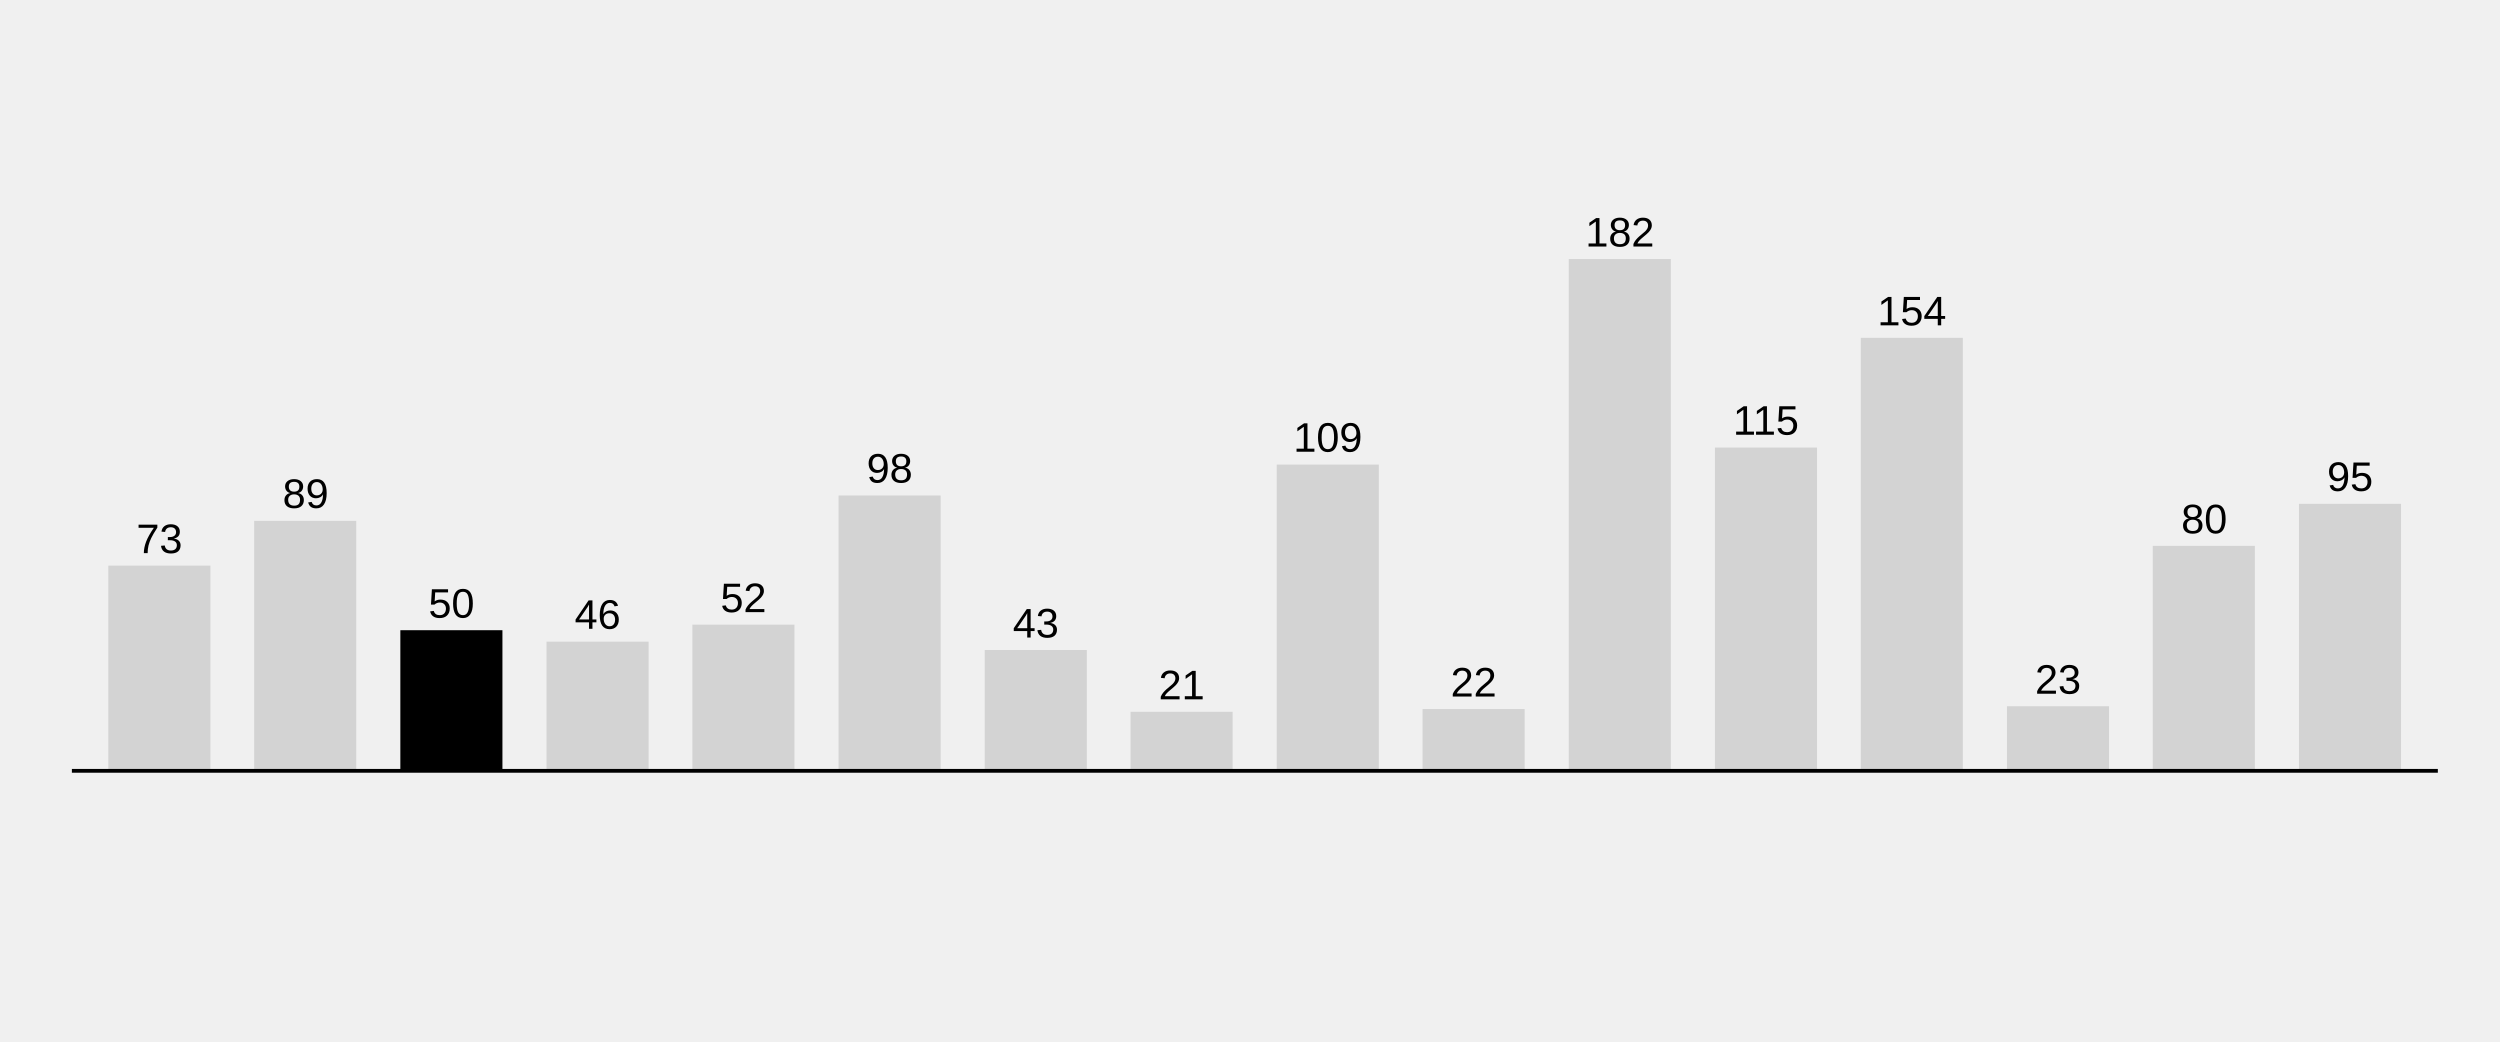
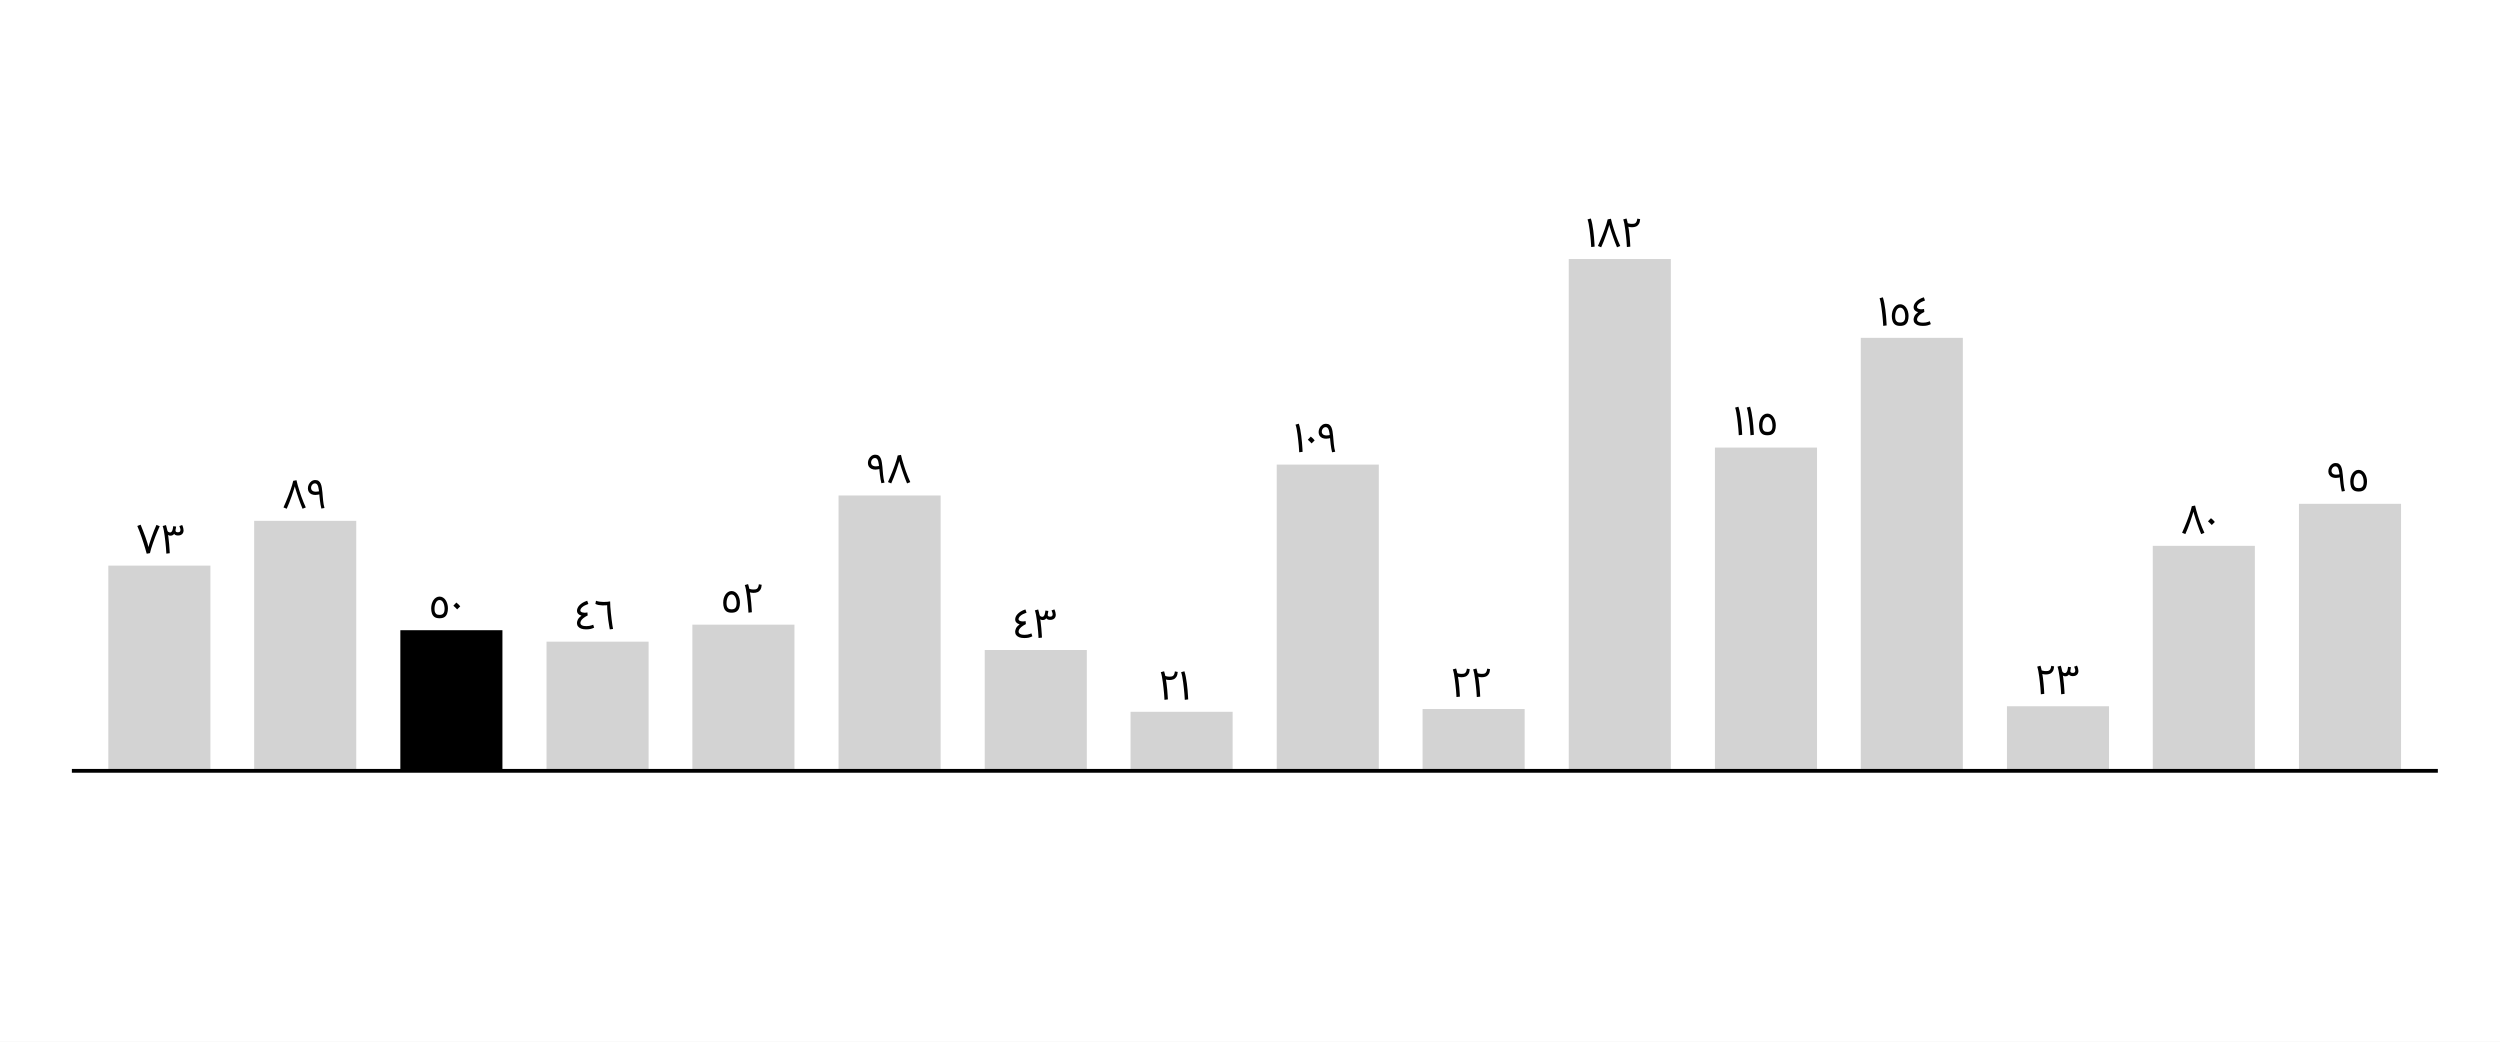
- <svg xmlns="http://www.w3.org/2000/svg" id="Layer_1" data-name="Layer 1" version="1.1" viewBox="0 0 720 300">
-   <defs>
-     <style>
-       .cls-1 {
-         font-family: ArialMT, Arial;
-         font-size: 11.9px;
-         isolation: isolate;
-       }
- 
-       .cls-1, .cls-2 {
-         fill: #000;
-       }
- 
-       .cls-2, .cls-3 {
-         stroke-width: 0px;
-       }
- 
-       .cls-3 {
-         fill: #d3d3d3;
-       }
- 
-       .cls-4 {
-         stroke: #000;
-       }
- 
-       .cls-4, .cls-5 {
-         fill: none;
-         stroke-linejoin: round;
-         stroke-width: 1.1px;
-       }
- 
-       .cls-5 {
-         stroke: #fff;
-       }
-     </style>
-   </defs>
-   <line class="cls-5" x1="20.7" y1="222" x2="702.1" y2="222" />
-   <rect class="cls-3" x="31.2" y="162.9" width="29.4" height="59.1" />
-   <rect class="cls-3" x="73.2" y="150" width="29.4" height="72.1" />
-   <rect class="cls-2" x="115.3" y="181.5" width="29.4" height="40.5" />
-   <rect class="cls-3" x="157.4" y="184.8" width="29.4" height="37.3" />
-   <rect class="cls-3" x="199.4" y="179.9" width="29.4" height="42.1" />
-   <rect class="cls-3" x="241.5" y="142.7" width="29.4" height="79.4" />
-   <rect class="cls-3" x="283.6" y="187.2" width="29.4" height="34.8" />
-   <rect class="cls-3" x="325.6" y="205" width="29.4" height="17" />
-   <rect class="cls-3" x="367.7" y="133.8" width="29.4" height="88.3" />
-   <rect class="cls-3" x="409.7" y="204.2" width="29.4" height="17.8" />
-   <rect class="cls-3" x="451.8" y="74.6" width="29.4" height="147.4" />
-   <rect class="cls-3" x="493.9" y="128.9" width="29.4" height="93.1" />
-   <rect class="cls-3" x="535.9" y="97.3" width="29.4" height="124.7" />
-   <rect class="cls-3" x="578" y="203.4" width="29.4" height="18.6" />
-   <rect class="cls-3" x="620" y="157.2" width="29.4" height="64.8" />
-   <rect class="cls-3" x="662.1" y="145.1" width="29.4" height="76.9" />
-   <text class="cls-1" transform="translate(39.3 159.3)">
-     <tspan x="0" y="0">73</tspan>
-   </text>
-   <text class="cls-1" transform="translate(81.4 146.3)">
-     <tspan x="0" y="0">89</tspan>
-   </text>
-   <text class="cls-1" transform="translate(123.4 177.9)">
-     <tspan x="0" y="0">50</tspan>
-   </text>
-   <text class="cls-1" transform="translate(165.5 181.1)">
-     <tspan x="0" y="0">46</tspan>
-   </text>
-   <text class="cls-1" transform="translate(207.5 176.3)">
-     <tspan x="0" y="0">52</tspan>
-   </text>
-   <text class="cls-1" transform="translate(249.6 139)">
-     <tspan x="0" y="0">98</tspan>
-   </text>
-   <text class="cls-1" transform="translate(291.7 183.6)">
-     <tspan x="0" y="0">43</tspan>
-   </text>
-   <text class="cls-1" transform="translate(333.7 201.4)">
-     <tspan x="0" y="0">21</tspan>
-   </text>
-   <text class="cls-1" transform="translate(372.5 130.1)">
-     <tspan x="0" y="0">109</tspan>
-   </text>
-   <text class="cls-1" transform="translate(417.8 200.6)">
-     <tspan x="0" y="0">22</tspan>
-   </text>
-   <text class="cls-1" transform="translate(456.6 71)">
-     <tspan x="0" y="0">182</tspan>
-   </text>
-   <text class="cls-1" transform="translate(499.1 125.2)">
-     <tspan x="0" y="0">115</tspan>
-   </text>
-   <text class="cls-1" transform="translate(540.7 93.7)">
-     <tspan x="0" y="0">154</tspan>
-   </text>
-   <text class="cls-1" transform="translate(586.1 199.8)">
-     <tspan x="0" y="0">23</tspan>
-   </text>
-   <text class="cls-1" transform="translate(628.2 153.6)">
-     <tspan x="0" y="0">80</tspan>
-   </text>
-   <text class="cls-1" transform="translate(670.2 141.4)">
-     <tspan x="0" y="0">95</tspan>
-   </text>
-   <line class="cls-4" x1="20.7" y1="222" x2="702.1" y2="222" />
+ <svg xmlns="http://www.w3.org/2000/svg" width="720" height="300" viewBox="0 0 720 300" fill="none">
+   <rect width="720" height="300" fill="white" />
+   <path d="M20.7 222H702.1" stroke="white" stroke-width="1.1" stroke-linejoin="round" />
+   <path d="M60.6 162.9H31.2V222H60.6V162.9Z" fill="#D3D3D3" />
+   <path d="M102.6 150H73.2V222.1H102.6V150Z" fill="#D3D3D3" />
+   <path d="M144.7 181.5H115.3V222H144.7V181.5Z" fill="black" />
+   <path d="M186.8 184.8H157.4V222.1H186.8V184.8Z" fill="#D3D3D3" />
+   <path d="M228.8 179.9H199.4V222H228.8V179.9Z" fill="#D3D3D3" />
+   <path d="M270.9 142.7H241.5V222.1H270.9V142.7Z" fill="#D3D3D3" />
+   <path d="M313 187.2H283.6V222H313V187.2Z" fill="#D3D3D3" />
+   <path d="M355 205H325.6V222H355V205Z" fill="#D3D3D3" />
+   <path d="M397.1 133.8H367.7V222.1H397.1V133.8Z" fill="#D3D3D3" />
+   <path d="M439.1 204.2H409.7V222H439.1V204.2Z" fill="#D3D3D3" />
+   <path d="M481.2 74.6H451.8V222H481.2V74.6Z" fill="#D3D3D3" />
+   <path d="M523.3 128.9H493.9V222H523.3V128.9Z" fill="#D3D3D3" />
+   <path d="M565.3 97.3H535.9V222H565.3V97.3Z" fill="#D3D3D3" />
+   <path d="M607.4 203.4H578V222H607.4V203.4Z" fill="#D3D3D3" />
+   <path d="M649.4 157.2H620V222H649.4V157.2Z" fill="#D3D3D3" />
+   <path d="M691.5 145.1H662.1V222H691.5V145.1Z" fill="#D3D3D3" />
+   <path d="M42.252 159.472L42.48 158.524C42.616 157.956 42.784 157.352 42.984 156.712C43.184 156.064 43.4 155.412 43.632 154.756C43.872 154.092 44.112 153.452 44.352 152.836C44.6 152.22 44.836 151.664 45.06 151.168L45.996 151.552C45.788 152.016 45.568 152.52 45.336 153.064C45.112 153.6 44.888 154.152 44.664 154.72C44.448 155.288 44.244 155.852 44.052 156.412C43.86 156.964 43.688 157.488 43.536 157.984C43.384 158.48 43.268 158.92 43.188 159.304L42.252 159.472ZM42.252 159.472C42.132 159.024 41.996 158.54 41.844 158.02C41.692 157.492 41.524 156.948 41.34 156.388C41.164 155.82 40.976 155.252 40.776 154.684C40.576 154.108 40.372 153.552 40.164 153.016C39.956 152.472 39.748 151.96 39.54 151.48L40.5 151.108C40.732 151.668 40.964 152.252 41.196 152.86C41.436 153.46 41.664 154.068 41.88 154.684C42.104 155.292 42.304 155.896 42.48 156.496C42.656 157.088 42.8 157.656 42.912 158.2L43.14 159.304L42.252 159.472ZM48.889 159.328L47.906 159.448C47.906 159.352 47.894 159.14 47.87 158.812C47.853 158.484 47.825 158.08 47.785 157.6C47.745 157.12 47.694 156.6 47.63 156.04C47.574 155.48 47.505 154.916 47.425 154.348C47.353 153.78 47.27 153.248 47.173 152.752C47.078 152.256 46.969 151.836 46.849 151.492L47.797 151.228C47.95 151.692 48.086 152.232 48.206 152.848C48.325 153.456 48.425 154.088 48.505 154.744C48.593 155.4 48.661 156.036 48.709 156.652C48.766 157.26 48.806 157.8 48.83 158.272C48.861 158.744 48.882 159.096 48.889 159.328ZM49.13 154.276C48.865 154.276 48.65 154.224 48.481 154.12C48.322 154.016 48.197 153.892 48.109 153.748C48.029 153.596 47.977 153.46 47.953 153.34L47.894 151.612L48.218 152.824C48.258 152.952 48.322 153.056 48.41 153.136C48.505 153.208 48.605 153.26 48.709 153.292C48.822 153.324 48.913 153.34 48.986 153.34C49.121 153.34 49.245 153.292 49.358 153.196C49.477 153.1 49.581 152.924 49.669 152.668C49.758 152.404 49.83 152.028 49.886 151.54L50.725 151.648C50.709 151.792 50.685 151.948 50.654 152.116C50.621 152.276 50.593 152.42 50.569 152.548C50.553 152.676 50.545 152.768 50.545 152.824C50.545 152.968 50.605 153.084 50.725 153.172C50.846 153.252 51.017 153.292 51.242 153.292C51.434 153.292 51.581 153.264 51.685 153.208C51.789 153.144 51.861 153.064 51.901 152.968C51.95 152.872 51.974 152.764 51.974 152.644C51.974 152.46 51.934 152.264 51.853 152.056C51.782 151.84 51.714 151.656 51.65 151.504L52.465 151.204C52.617 151.524 52.721 151.82 52.778 152.092C52.842 152.364 52.873 152.592 52.873 152.776C52.873 153.072 52.806 153.332 52.669 153.556C52.541 153.772 52.353 153.94 52.105 154.06C51.865 154.172 51.578 154.228 51.242 154.228C50.913 154.228 50.642 154.164 50.425 154.036C50.218 153.9 50.086 153.708 50.029 153.46H50.306C50.209 153.724 50.053 153.928 49.837 154.072C49.621 154.208 49.386 154.276 49.13 154.276Z" fill="black" />
+   <path d="M82.576 146.52L81.64 146.136C81.848 145.672 82.064 145.176 82.288 144.648C82.52 144.112 82.744 143.564 82.96 143.004C83.184 142.444 83.392 141.892 83.584 141.348C83.776 140.796 83.948 140.276 84.1 139.788C84.252 139.3 84.368 138.864 84.448 138.48L85.384 138.3L85.192 139.068C85.048 139.636 84.872 140.248 84.664 140.904C84.464 141.56 84.244 142.224 84.004 142.896C83.772 143.568 83.532 144.216 83.284 144.84C83.036 145.456 82.8 146.016 82.576 146.52ZM87.136 146.52C86.944 146.056 86.752 145.576 86.56 145.08C86.376 144.584 86.192 144.08 86.008 143.568C85.832 143.056 85.66 142.548 85.492 142.044C85.332 141.54 85.18 141.052 85.036 140.58C84.9 140.1 84.78 139.644 84.676 139.212L84.496 138.48L85.384 138.3C85.488 138.748 85.608 139.228 85.744 139.74C85.888 140.252 86.048 140.78 86.224 141.324C86.4 141.868 86.584 142.416 86.776 142.968C86.976 143.52 87.184 144.064 87.4 144.6C87.624 145.136 87.848 145.652 88.072 146.148L87.136 146.52ZM92.55 146.46C92.454 146.076 92.374 145.692 92.31 145.308C92.246 144.916 92.19 144.532 92.142 144.156C92.094 143.78 92.054 143.412 92.022 143.052C91.99 142.692 91.958 142.34 91.926 141.996C91.894 141.644 91.858 141.324 91.818 141.036C91.778 140.748 91.726 140.492 91.662 140.268C91.606 140.036 91.534 139.844 91.446 139.692C91.358 139.532 91.25 139.412 91.122 139.332C91.002 139.252 90.854 139.212 90.678 139.212C90.462 139.212 90.27 139.28 90.102 139.416C89.942 139.544 89.814 139.708 89.718 139.908C89.63 140.108 89.586 140.304 89.586 140.496C89.586 140.744 89.646 140.952 89.766 141.12C89.886 141.288 90.05 141.412 90.258 141.492C90.474 141.572 90.718 141.612 90.99 141.612C91.206 141.612 91.434 141.588 91.674 141.54C91.922 141.492 92.17 141.42 92.418 141.324L92.526 142.176C92.23 142.304 91.938 142.4 91.65 142.464C91.37 142.52 91.098 142.548 90.834 142.548C90.418 142.548 90.046 142.476 89.718 142.332C89.398 142.188 89.142 141.972 88.95 141.684C88.766 141.396 88.674 141.048 88.674 140.64C88.674 140.24 88.762 139.86 88.938 139.5C89.122 139.132 89.374 138.832 89.694 138.6C90.014 138.368 90.386 138.252 90.81 138.252C91.218 138.252 91.546 138.348 91.794 138.54C92.05 138.732 92.246 138.996 92.382 139.332C92.518 139.66 92.618 140.036 92.682 140.46C92.754 140.884 92.81 141.328 92.85 141.792C92.882 142.16 92.914 142.54 92.946 142.932C92.978 143.324 93.014 143.72 93.054 144.12C93.102 144.512 93.154 144.892 93.21 145.26C93.274 145.628 93.354 145.976 93.45 146.304L92.55 146.46Z" fill="black" />
+   <path d="M126.592 178.06C125.968 178.06 125.48 177.936 125.128 177.688C124.784 177.432 124.54 177.088 124.396 176.656C124.252 176.224 124.18 175.74 124.18 175.204C124.18 174.748 124.236 174.316 124.348 173.908C124.468 173.5 124.632 173.14 124.84 172.828C125.056 172.516 125.312 172.272 125.608 172.096C125.904 171.912 126.232 171.82 126.592 171.82C126.952 171.82 127.28 171.912 127.576 172.096C127.872 172.272 128.124 172.516 128.332 172.828C128.548 173.14 128.712 173.5 128.824 173.908C128.944 174.316 129.004 174.748 129.004 175.204C129.004 175.74 128.932 176.224 128.788 176.656C128.652 177.088 128.408 177.432 128.056 177.688C127.704 177.936 127.216 178.06 126.592 178.06ZM126.592 177.088C126.904 177.088 127.156 177.04 127.348 176.944C127.54 176.84 127.684 176.704 127.78 176.536C127.884 176.368 127.952 176.184 127.984 175.984C128.024 175.776 128.044 175.572 128.044 175.372C128.044 175.044 128.012 174.728 127.948 174.424C127.892 174.12 127.804 173.848 127.684 173.608C127.564 173.36 127.412 173.164 127.228 173.02C127.044 172.876 126.832 172.804 126.592 172.804C126.352 172.804 126.14 172.876 125.956 173.02C125.772 173.164 125.62 173.36 125.5 173.608C125.38 173.848 125.288 174.12 125.224 174.424C125.168 174.728 125.14 175.044 125.14 175.372C125.14 175.644 125.172 175.912 125.236 176.176C125.308 176.44 125.448 176.66 125.656 176.836C125.864 177.004 126.176 177.088 126.592 177.088ZM131.659 175.504C131.523 175.352 131.399 175.22 131.287 175.108C131.175 174.996 131.063 174.888 130.951 174.784C130.839 174.68 130.711 174.568 130.567 174.448L131.431 173.536C131.647 173.696 131.851 173.872 132.043 174.064C132.235 174.256 132.403 174.444 132.547 174.628L131.659 175.504Z" fill="black" />
+   <path d="M170.84 179.916L171.116 180.756C170.78 180.924 170.436 181.052 170.084 181.14C169.732 181.22 169.3 181.26 168.788 181.26C168.236 181.26 167.764 181.188 167.372 181.044C166.98 180.892 166.68 180.68 166.472 180.408C166.264 180.136 166.16 179.812 166.16 179.436C166.16 179.164 166.244 178.84 166.412 178.464C166.588 178.08 166.94 177.688 167.468 177.288C167.228 177.232 167.008 177.144 166.808 177.024C166.616 176.896 166.46 176.74 166.34 176.556C166.228 176.364 166.172 176.144 166.172 175.896C166.172 175.64 166.228 175.38 166.34 175.116C166.46 174.844 166.64 174.58 166.88 174.324C167.128 174.06 167.436 173.816 167.804 173.592C168.172 173.368 168.608 173.176 169.112 173.016L169.448 173.94C169.056 174.076 168.712 174.22 168.416 174.372C168.128 174.524 167.888 174.684 167.696 174.852C167.512 175.012 167.372 175.176 167.276 175.344C167.188 175.512 167.144 175.676 167.144 175.836C167.144 175.948 167.192 176.052 167.288 176.148C167.384 176.244 167.524 176.32 167.708 176.376C167.892 176.432 168.108 176.464 168.356 176.472C168.604 176.472 168.876 176.44 169.172 176.376L169.256 177.24C168.68 177.536 168.24 177.816 167.936 178.08C167.64 178.344 167.436 178.584 167.324 178.8C167.212 179.016 167.156 179.212 167.156 179.388C167.156 179.62 167.232 179.804 167.384 179.94C167.536 180.076 167.744 180.176 168.008 180.24C168.272 180.296 168.568 180.324 168.896 180.324C169.168 180.324 169.428 180.304 169.676 180.264C169.924 180.216 170.148 180.16 170.348 180.096C170.548 180.032 170.712 179.972 170.84 179.916ZM175.622 181.26C175.59 181.028 175.53 180.68 175.442 180.216C175.362 179.744 175.274 179.188 175.178 178.548C175.09 177.9 175.014 177.2 174.95 176.448C174.886 175.688 174.854 174.904 174.854 174.096L175.238 173.52L175.718 173.196C175.718 173.652 175.738 174.18 175.778 174.78C175.826 175.38 175.882 176 175.946 176.64C176.018 177.28 176.09 177.9 176.162 178.5C176.242 179.1 176.314 179.632 176.378 180.096C176.45 180.56 176.51 180.908 176.558 181.14L175.622 181.26ZM175.646 174.156C175.334 174.228 174.99 174.284 174.614 174.324C174.246 174.356 173.87 174.368 173.486 174.36C173.102 174.344 172.734 174.304 172.382 174.24C172.038 174.168 171.734 174.064 171.47 173.928L171.65 173.016C171.946 173.136 172.286 173.224 172.67 173.28C173.062 173.336 173.454 173.364 173.846 173.364C174.246 173.364 174.61 173.348 174.938 173.316C175.274 173.284 175.534 173.244 175.718 173.196L175.646 174.156Z" fill="black" />
+   <path d="M210.692 176.46C210.068 176.46 209.58 176.336 209.228 176.088C208.884 175.832 208.64 175.488 208.496 175.056C208.352 174.624 208.28 174.14 208.28 173.604C208.28 173.148 208.336 172.716 208.448 172.308C208.568 171.9 208.732 171.54 208.94 171.228C209.156 170.916 209.412 170.672 209.708 170.496C210.004 170.312 210.332 170.22 210.692 170.22C211.052 170.22 211.38 170.312 211.676 170.496C211.972 170.672 212.224 170.916 212.432 171.228C212.648 171.54 212.812 171.9 212.924 172.308C213.044 172.716 213.104 173.148 213.104 173.604C213.104 174.14 213.032 174.624 212.888 175.056C212.752 175.488 212.508 175.832 212.156 176.088C211.804 176.336 211.316 176.46 210.692 176.46ZM210.692 175.488C211.004 175.488 211.256 175.44 211.448 175.344C211.64 175.24 211.784 175.104 211.88 174.936C211.984 174.768 212.052 174.584 212.084 174.384C212.124 174.176 212.144 173.972 212.144 173.772C212.144 173.444 212.112 173.128 212.048 172.824C211.992 172.52 211.904 172.248 211.784 172.008C211.664 171.76 211.512 171.564 211.328 171.42C211.144 171.276 210.932 171.204 210.692 171.204C210.452 171.204 210.24 171.276 210.056 171.42C209.872 171.564 209.72 171.76 209.6 172.008C209.48 172.248 209.388 172.52 209.324 172.824C209.268 173.128 209.24 173.444 209.24 173.772C209.24 174.044 209.272 174.312 209.336 174.576C209.408 174.84 209.548 175.06 209.756 175.236C209.964 175.404 210.276 175.488 210.692 175.488ZM216.539 176.328L215.555 176.448C215.555 176.352 215.543 176.14 215.519 175.812C215.503 175.484 215.475 175.08 215.435 174.6C215.395 174.12 215.343 173.6 215.279 173.04C215.223 172.48 215.155 171.916 215.075 171.348C215.003 170.78 214.919 170.248 214.823 169.752C214.727 169.256 214.619 168.836 214.499 168.492L215.447 168.228C215.599 168.692 215.735 169.232 215.855 169.848C215.975 170.456 216.075 171.088 216.155 171.744C216.243 172.4 216.311 173.036 216.359 173.652C216.415 174.26 216.455 174.8 216.479 175.272C216.511 175.744 216.531 176.096 216.539 176.328ZM217.031 170.748C216.631 170.748 216.275 170.7 215.963 170.604C215.659 170.508 215.407 170.388 215.207 170.244V169.248C215.431 169.424 215.703 169.556 216.023 169.644C216.343 169.732 216.663 169.776 216.983 169.776C217.183 169.776 217.367 169.764 217.535 169.74C217.711 169.716 217.867 169.656 218.003 169.56C218.139 169.464 218.251 169.316 218.339 169.116C218.435 168.908 218.507 168.624 218.555 168.264L219.371 168.42C219.331 169.028 219.203 169.5 218.987 169.836C218.771 170.172 218.495 170.408 218.159 170.544C217.823 170.68 217.447 170.748 217.031 170.748Z" fill="black" />
+   <path d="M253.836 139.16C253.74 138.776 253.66 138.392 253.596 138.008C253.532 137.616 253.476 137.232 253.428 136.856C253.38 136.48 253.34 136.112 253.308 135.752C253.276 135.392 253.244 135.04 253.212 134.696C253.18 134.344 253.144 134.024 253.104 133.736C253.064 133.448 253.012 133.192 252.948 132.968C252.892 132.736 252.82 132.544 252.732 132.392C252.644 132.232 252.536 132.112 252.408 132.032C252.288 131.952 252.14 131.912 251.964 131.912C251.748 131.912 251.556 131.98 251.388 132.116C251.228 132.244 251.1 132.408 251.004 132.608C250.916 132.808 250.872 133.004 250.872 133.196C250.872 133.444 250.932 133.652 251.052 133.82C251.172 133.988 251.336 134.112 251.544 134.192C251.76 134.272 252.004 134.312 252.276 134.312C252.492 134.312 252.72 134.288 252.96 134.24C253.208 134.192 253.456 134.12 253.704 134.024L253.812 134.876C253.516 135.004 253.224 135.1 252.936 135.164C252.656 135.22 252.384 135.248 252.12 135.248C251.704 135.248 251.332 135.176 251.004 135.032C250.684 134.888 250.428 134.672 250.236 134.384C250.052 134.096 249.96 133.748 249.96 133.34C249.96 132.94 250.048 132.56 250.224 132.2C250.408 131.832 250.66 131.532 250.98 131.3C251.3 131.068 251.672 130.952 252.096 130.952C252.504 130.952 252.832 131.048 253.08 131.24C253.336 131.432 253.532 131.696 253.668 132.032C253.804 132.36 253.904 132.736 253.968 133.16C254.04 133.584 254.096 134.028 254.136 134.492C254.168 134.86 254.2 135.24 254.232 135.632C254.264 136.024 254.3 136.42 254.34 136.82C254.388 137.212 254.44 137.592 254.496 137.96C254.56 138.328 254.64 138.676 254.736 139.004L253.836 139.16ZM256.671 139.22L255.735 138.836C255.943 138.372 256.159 137.876 256.383 137.348C256.615 136.812 256.839 136.264 257.055 135.704C257.279 135.144 257.487 134.592 257.679 134.048C257.871 133.496 258.043 132.976 258.195 132.488C258.347 132 258.463 131.564 258.543 131.18L259.479 131L259.287 131.768C259.143 132.336 258.967 132.948 258.759 133.604C258.559 134.26 258.339 134.924 258.099 135.596C257.867 136.268 257.627 136.916 257.379 137.54C257.131 138.156 256.895 138.716 256.671 139.22ZM261.231 139.22C261.039 138.756 260.847 138.276 260.655 137.78C260.471 137.284 260.287 136.78 260.103 136.268C259.927 135.756 259.755 135.248 259.587 134.744C259.427 134.24 259.275 133.752 259.131 133.28C258.995 132.8 258.875 132.344 258.771 131.912L258.591 131.18L259.479 131C259.583 131.448 259.703 131.928 259.839 132.44C259.983 132.952 260.143 133.48 260.319 134.024C260.495 134.568 260.679 135.116 260.871 135.668C261.071 136.22 261.279 136.764 261.495 137.3C261.719 137.836 261.943 138.352 262.167 138.848L261.231 139.22Z" fill="black" />
+   <path d="M297.04 182.416L297.316 183.256C296.98 183.424 296.636 183.552 296.284 183.64C295.932 183.72 295.5 183.76 294.988 183.76C294.436 183.76 293.964 183.688 293.572 183.544C293.18 183.392 292.88 183.18 292.672 182.908C292.464 182.636 292.36 182.312 292.36 181.936C292.36 181.664 292.444 181.34 292.612 180.964C292.788 180.58 293.14 180.188 293.668 179.788C293.428 179.732 293.208 179.644 293.008 179.524C292.816 179.396 292.66 179.24 292.54 179.056C292.428 178.864 292.372 178.644 292.372 178.396C292.372 178.14 292.428 177.88 292.54 177.616C292.66 177.344 292.84 177.08 293.08 176.824C293.328 176.56 293.636 176.316 294.004 176.092C294.372 175.868 294.808 175.676 295.312 175.516L295.648 176.44C295.256 176.576 294.912 176.72 294.616 176.872C294.328 177.024 294.088 177.184 293.896 177.352C293.712 177.512 293.572 177.676 293.476 177.844C293.388 178.012 293.344 178.176 293.344 178.336C293.344 178.448 293.392 178.552 293.488 178.648C293.584 178.744 293.724 178.82 293.908 178.876C294.092 178.932 294.308 178.964 294.556 178.972C294.804 178.972 295.076 178.94 295.372 178.876L295.456 179.74C294.88 180.036 294.44 180.316 294.136 180.58C293.84 180.844 293.636 181.084 293.524 181.3C293.412 181.516 293.356 181.712 293.356 181.888C293.356 182.12 293.432 182.304 293.584 182.44C293.736 182.576 293.944 182.676 294.208 182.74C294.472 182.796 294.768 182.824 295.096 182.824C295.368 182.824 295.628 182.804 295.876 182.764C296.124 182.716 296.348 182.66 296.548 182.596C296.748 182.532 296.912 182.472 297.04 182.416ZM300.082 183.628L299.098 183.748C299.098 183.652 299.086 183.44 299.062 183.112C299.046 182.784 299.018 182.38 298.978 181.9C298.938 181.42 298.886 180.9 298.822 180.34C298.766 179.78 298.698 179.216 298.618 178.648C298.546 178.08 298.462 177.548 298.366 177.052C298.27 176.556 298.162 176.136 298.042 175.792L298.99 175.528C299.142 175.992 299.278 176.532 299.398 177.148C299.518 177.756 299.618 178.388 299.698 179.044C299.786 179.7 299.854 180.336 299.902 180.952C299.958 181.56 299.998 182.1 300.022 182.572C300.054 183.044 300.074 183.396 300.082 183.628ZM300.322 178.576C300.058 178.576 299.842 178.524 299.674 178.42C299.514 178.316 299.39 178.192 299.302 178.048C299.222 177.896 299.17 177.76 299.146 177.64L299.086 175.912L299.41 177.124C299.45 177.252 299.514 177.356 299.602 177.436C299.698 177.508 299.798 177.56 299.902 177.592C300.014 177.624 300.106 177.64 300.178 177.64C300.314 177.64 300.438 177.592 300.55 177.496C300.67 177.4 300.774 177.224 300.862 176.968C300.95 176.704 301.022 176.328 301.078 175.84L301.918 175.948C301.902 176.092 301.878 176.248 301.846 176.416C301.814 176.576 301.786 176.72 301.762 176.848C301.746 176.976 301.738 177.068 301.738 177.124C301.738 177.268 301.798 177.384 301.918 177.472C302.038 177.552 302.21 177.592 302.434 177.592C302.626 177.592 302.774 177.564 302.878 177.508C302.982 177.444 303.054 177.364 303.094 177.268C303.142 177.172 303.166 177.064 303.166 176.944C303.166 176.76 303.126 176.564 303.046 176.356C302.974 176.14 302.906 175.956 302.842 175.804L303.658 175.504C303.81 175.824 303.914 176.12 303.97 176.392C304.034 176.664 304.066 176.892 304.066 177.076C304.066 177.372 303.998 177.632 303.862 177.856C303.734 178.072 303.546 178.24 303.298 178.36C303.058 178.472 302.77 178.528 302.434 178.528C302.106 178.528 301.834 178.464 301.618 178.336C301.41 178.2 301.278 178.008 301.222 177.76H301.498C301.402 178.024 301.246 178.228 301.03 178.372C300.814 178.508 300.578 178.576 300.322 178.576Z" fill="black" />
+   <path d="M336.352 201.428L335.368 201.548C335.368 201.452 335.356 201.24 335.332 200.912C335.316 200.584 335.288 200.18 335.248 199.7C335.208 199.22 335.156 198.7 335.092 198.14C335.036 197.58 334.968 197.016 334.888 196.448C334.816 195.88 334.732 195.348 334.636 194.852C334.54 194.356 334.432 193.936 334.312 193.592L335.26 193.328C335.412 193.792 335.548 194.332 335.668 194.948C335.788 195.556 335.888 196.188 335.968 196.844C336.056 197.5 336.124 198.136 336.172 198.752C336.228 199.36 336.268 199.9 336.292 200.372C336.324 200.844 336.344 201.196 336.352 201.428ZM336.844 195.848C336.444 195.848 336.088 195.8 335.776 195.704C335.472 195.608 335.22 195.488 335.02 195.344V194.348C335.244 194.524 335.516 194.656 335.836 194.744C336.156 194.832 336.476 194.876 336.796 194.876C336.996 194.876 337.18 194.864 337.348 194.84C337.524 194.816 337.68 194.756 337.816 194.66C337.952 194.564 338.064 194.416 338.152 194.216C338.248 194.008 338.32 193.724 338.368 193.364L339.184 193.52C339.144 194.128 339.016 194.6 338.8 194.936C338.584 195.272 338.308 195.508 337.972 195.644C337.636 195.78 337.26 195.848 336.844 195.848ZM342.2 201.428L341.216 201.548C341.216 201.452 341.204 201.24 341.18 200.912C341.164 200.584 341.136 200.18 341.096 199.7C341.056 199.22 341.004 198.7 340.94 198.14C340.884 197.58 340.816 197.016 340.736 196.448C340.664 195.88 340.58 195.348 340.484 194.852C340.388 194.356 340.28 193.936 340.16 193.592L341.108 193.328C341.26 193.792 341.396 194.332 341.516 194.948C341.636 195.556 341.736 196.188 341.816 196.844C341.904 197.5 341.972 198.136 342.02 198.752C342.076 199.36 342.116 199.9 342.14 200.372C342.172 200.844 342.192 201.196 342.2 201.428Z" fill="black" />
+   <path d="M375.152 130.128L374.168 130.248C374.168 130.152 374.156 129.94 374.132 129.612C374.116 129.284 374.088 128.88 374.048 128.4C374.008 127.92 373.956 127.4 373.892 126.84C373.836 126.28 373.768 125.716 373.688 125.148C373.616 124.58 373.532 124.048 373.436 123.552C373.34 123.056 373.232 122.636 373.112 122.292L374.06 122.028C374.212 122.492 374.348 123.032 374.468 123.648C374.588 124.256 374.688 124.888 374.768 125.544C374.856 126.2 374.924 126.836 374.972 127.452C375.028 128.06 375.068 128.6 375.092 129.072C375.124 129.544 375.144 129.896 375.152 130.128ZM377.735 127.704C377.599 127.552 377.475 127.42 377.363 127.308C377.251 127.196 377.139 127.088 377.027 126.984C376.915 126.88 376.787 126.768 376.643 126.648L377.507 125.736C377.723 125.896 377.927 126.072 378.119 126.264C378.311 126.456 378.479 126.644 378.623 126.828L377.735 127.704ZM383.638 130.26C383.542 129.876 383.462 129.492 383.398 129.108C383.334 128.716 383.278 128.332 383.23 127.956C383.182 127.58 383.142 127.212 383.11 126.852C383.078 126.492 383.046 126.14 383.014 125.796C382.982 125.444 382.946 125.124 382.906 124.836C382.866 124.548 382.814 124.292 382.75 124.068C382.694 123.836 382.622 123.644 382.534 123.492C382.446 123.332 382.338 123.212 382.21 123.132C382.09 123.052 381.942 123.012 381.766 123.012C381.55 123.012 381.358 123.08 381.19 123.216C381.03 123.344 380.902 123.508 380.806 123.708C380.718 123.908 380.674 124.104 380.674 124.296C380.674 124.544 380.734 124.752 380.854 124.92C380.974 125.088 381.138 125.212 381.346 125.292C381.562 125.372 381.806 125.412 382.078 125.412C382.294 125.412 382.522 125.388 382.762 125.34C383.01 125.292 383.258 125.22 383.506 125.124L383.614 125.976C383.318 126.104 383.026 126.2 382.738 126.264C382.458 126.32 382.186 126.348 381.922 126.348C381.506 126.348 381.134 126.276 380.806 126.132C380.486 125.988 380.23 125.772 380.038 125.484C379.854 125.196 379.762 124.848 379.762 124.44C379.762 124.04 379.85 123.66 380.026 123.3C380.21 122.932 380.462 122.632 380.782 122.4C381.102 122.168 381.474 122.052 381.898 122.052C382.306 122.052 382.634 122.148 382.882 122.34C383.138 122.532 383.334 122.796 383.47 123.132C383.606 123.46 383.706 123.836 383.77 124.26C383.842 124.684 383.898 125.128 383.938 125.592C383.97 125.96 384.002 126.34 384.034 126.732C384.066 127.124 384.102 127.52 384.142 127.92C384.19 128.312 384.242 128.692 384.298 129.06C384.362 129.428 384.442 129.776 384.538 130.104L383.638 130.26Z" fill="black" />
+   <path d="M420.452 200.628L419.468 200.748C419.468 200.652 419.456 200.44 419.432 200.112C419.416 199.784 419.388 199.38 419.348 198.9C419.308 198.42 419.256 197.9 419.192 197.34C419.136 196.78 419.068 196.216 418.988 195.648C418.916 195.08 418.832 194.548 418.736 194.052C418.64 193.556 418.532 193.136 418.412 192.792L419.36 192.528C419.512 192.992 419.648 193.532 419.768 194.148C419.888 194.756 419.988 195.388 420.068 196.044C420.156 196.7 420.224 197.336 420.272 197.952C420.328 198.56 420.368 199.1 420.392 199.572C420.424 200.044 420.444 200.396 420.452 200.628ZM420.944 195.048C420.544 195.048 420.188 195 419.876 194.904C419.572 194.808 419.32 194.688 419.12 194.544V193.548C419.344 193.724 419.616 193.856 419.936 193.944C420.256 194.032 420.576 194.076 420.896 194.076C421.096 194.076 421.28 194.064 421.448 194.04C421.624 194.016 421.78 193.956 421.916 193.86C422.052 193.764 422.164 193.616 422.252 193.416C422.348 193.208 422.42 192.924 422.468 192.564L423.284 192.72C423.244 193.328 423.116 193.8 422.9 194.136C422.684 194.472 422.408 194.708 422.072 194.844C421.736 194.98 421.36 195.048 420.944 195.048ZM426.3 200.628L425.316 200.748C425.316 200.652 425.304 200.44 425.28 200.112C425.264 199.784 425.236 199.38 425.196 198.9C425.156 198.42 425.104 197.9 425.04 197.34C424.984 196.78 424.916 196.216 424.836 195.648C424.764 195.08 424.68 194.548 424.584 194.052C424.488 193.556 424.38 193.136 424.26 192.792L425.208 192.528C425.36 192.992 425.496 193.532 425.616 194.148C425.736 194.756 425.836 195.388 425.916 196.044C426.004 196.7 426.072 197.336 426.12 197.952C426.176 198.56 426.216 199.1 426.24 199.572C426.272 200.044 426.292 200.396 426.3 200.628ZM426.792 195.048C426.392 195.048 426.036 195 425.724 194.904C425.42 194.808 425.168 194.688 424.968 194.544V193.548C425.192 193.724 425.464 193.856 425.784 193.944C426.104 194.032 426.424 194.076 426.744 194.076C426.944 194.076 427.128 194.064 427.296 194.04C427.472 194.016 427.628 193.956 427.764 193.86C427.9 193.764 428.012 193.616 428.1 193.416C428.196 193.208 428.268 192.924 428.316 192.564L429.132 192.72C429.092 193.328 428.964 193.8 428.748 194.136C428.532 194.472 428.256 194.708 427.92 194.844C427.584 194.98 427.208 195.048 426.792 195.048Z" fill="black" />
+   <path d="M459.252 71.028L458.268 71.148C458.268 71.052 458.256 70.84 458.232 70.512C458.216 70.184 458.188 69.78 458.148 69.3C458.108 68.82 458.056 68.3 457.992 67.74C457.936 67.18 457.868 66.616 457.788 66.048C457.716 65.48 457.632 64.948 457.536 64.452C457.44 63.956 457.332 63.536 457.212 63.192L458.16 62.928C458.312 63.392 458.448 63.932 458.568 64.548C458.688 65.156 458.788 65.788 458.868 66.444C458.956 67.1 459.024 67.736 459.072 68.352C459.128 68.96 459.168 69.5 459.192 69.972C459.224 70.444 459.244 70.796 459.252 71.028ZM461.139 71.22L460.203 70.836C460.411 70.372 460.627 69.876 460.851 69.348C461.083 68.812 461.307 68.264 461.523 67.704C461.747 67.144 461.955 66.592 462.147 66.048C462.339 65.496 462.511 64.976 462.663 64.488C462.815 64 462.931 63.564 463.011 63.18L463.947 63L463.755 63.768C463.611 64.336 463.435 64.948 463.227 65.604C463.027 66.26 462.807 66.924 462.567 67.596C462.335 68.268 462.095 68.916 461.847 69.54C461.599 70.156 461.363 70.716 461.139 71.22ZM465.699 71.22C465.507 70.756 465.315 70.276 465.123 69.78C464.939 69.284 464.755 68.78 464.571 68.268C464.395 67.756 464.223 67.248 464.055 66.744C463.895 66.24 463.743 65.752 463.599 65.28C463.463 64.8 463.343 64.344 463.239 63.912L463.059 63.18L463.947 63C464.051 63.448 464.171 63.928 464.307 64.44C464.451 64.952 464.611 65.48 464.787 66.024C464.963 66.568 465.147 67.116 465.339 67.668C465.539 68.22 465.747 68.764 465.963 69.3C466.187 69.836 466.411 70.352 466.635 70.848L465.699 71.22ZM469.529 71.028L468.545 71.148C468.545 71.052 468.533 70.84 468.509 70.512C468.493 70.184 468.465 69.78 468.425 69.3C468.385 68.82 468.333 68.3 468.269 67.74C468.213 67.18 468.145 66.616 468.065 66.048C467.993 65.48 467.909 64.948 467.813 64.452C467.717 63.956 467.609 63.536 467.489 63.192L468.437 62.928C468.589 63.392 468.725 63.932 468.845 64.548C468.965 65.156 469.065 65.788 469.145 66.444C469.233 67.1 469.301 67.736 469.349 68.352C469.405 68.96 469.445 69.5 469.469 69.972C469.501 70.444 469.521 70.796 469.529 71.028ZM470.021 65.448C469.621 65.448 469.265 65.4 468.953 65.304C468.649 65.208 468.397 65.088 468.197 64.944V63.948C468.421 64.124 468.693 64.256 469.013 64.344C469.333 64.432 469.653 64.476 469.973 64.476C470.173 64.476 470.357 64.464 470.525 64.44C470.701 64.416 470.857 64.356 470.993 64.26C471.129 64.164 471.241 64.016 471.329 63.816C471.425 63.608 471.497 63.324 471.545 62.964L472.361 63.12C472.321 63.728 472.193 64.2 471.977 64.536C471.761 64.872 471.485 65.108 471.149 65.244C470.813 65.38 470.437 65.448 470.021 65.448Z" fill="black" />
+   <path d="M501.752 125.228L500.768 125.348C500.768 125.252 500.756 125.04 500.732 124.712C500.716 124.384 500.688 123.98 500.648 123.5C500.608 123.02 500.556 122.5 500.492 121.94C500.436 121.38 500.368 120.816 500.288 120.248C500.216 119.68 500.132 119.148 500.036 118.652C499.94 118.156 499.832 117.736 499.712 117.392L500.66 117.128C500.812 117.592 500.948 118.132 501.068 118.748C501.188 119.356 501.288 119.988 501.368 120.644C501.456 121.3 501.524 121.936 501.572 122.552C501.628 123.16 501.668 123.7 501.692 124.172C501.724 124.644 501.744 124.996 501.752 125.228ZM505.115 125.228L504.131 125.348C504.131 125.252 504.119 125.04 504.095 124.712C504.079 124.384 504.051 123.98 504.011 123.5C503.971 123.02 503.919 122.5 503.855 121.94C503.799 121.38 503.731 120.816 503.651 120.248C503.579 119.68 503.495 119.148 503.399 118.652C503.303 118.156 503.195 117.736 503.075 117.392L504.023 117.128C504.175 117.592 504.311 118.132 504.431 118.748C504.551 119.356 504.651 119.988 504.731 120.644C504.819 121.3 504.887 121.936 504.935 122.552C504.991 123.16 505.031 123.7 505.055 124.172C505.087 124.644 505.107 124.996 505.115 125.228ZM509.019 125.36C508.395 125.36 507.907 125.236 507.555 124.988C507.211 124.732 506.967 124.388 506.823 123.956C506.679 123.524 506.607 123.04 506.607 122.504C506.607 122.048 506.663 121.616 506.775 121.208C506.895 120.8 507.059 120.44 507.267 120.128C507.483 119.816 507.739 119.572 508.035 119.396C508.331 119.212 508.659 119.12 509.019 119.12C509.379 119.12 509.707 119.212 510.003 119.396C510.299 119.572 510.551 119.816 510.759 120.128C510.975 120.44 511.139 120.8 511.251 121.208C511.371 121.616 511.431 122.048 511.431 122.504C511.431 123.04 511.359 123.524 511.215 123.956C511.079 124.388 510.835 124.732 510.483 124.988C510.131 125.236 509.643 125.36 509.019 125.36ZM509.019 124.388C509.331 124.388 509.583 124.34 509.775 124.244C509.967 124.14 510.111 124.004 510.207 123.836C510.311 123.668 510.379 123.484 510.411 123.284C510.451 123.076 510.471 122.872 510.471 122.672C510.471 122.344 510.439 122.028 510.375 121.724C510.319 121.42 510.231 121.148 510.111 120.908C509.991 120.66 509.839 120.464 509.655 120.32C509.471 120.176 509.259 120.104 509.019 120.104C508.779 120.104 508.567 120.176 508.383 120.32C508.199 120.464 508.047 120.66 507.927 120.908C507.807 121.148 507.715 121.42 507.651 121.724C507.595 122.028 507.567 122.344 507.567 122.672C507.567 122.944 507.599 123.212 507.663 123.476C507.735 123.74 507.875 123.96 508.083 124.136C508.291 124.304 508.603 124.388 509.019 124.388Z" fill="black" />
+   <path d="M543.352 93.728L542.368 93.848C542.368 93.752 542.356 93.54 542.332 93.212C542.316 92.884 542.288 92.48 542.248 92C542.208 91.52 542.156 91 542.092 90.44C542.036 89.88 541.968 89.316 541.888 88.748C541.816 88.18 541.732 87.648 541.636 87.152C541.54 86.656 541.432 86.236 541.312 85.892L542.26 85.628C542.412 86.092 542.548 86.632 542.668 87.248C542.788 87.856 542.888 88.488 542.968 89.144C543.056 89.8 543.124 90.436 543.172 91.052C543.228 91.66 543.268 92.2 543.292 92.672C543.324 93.144 543.344 93.496 543.352 93.728ZM547.255 93.86C546.631 93.86 546.143 93.736 545.791 93.488C545.447 93.232 545.203 92.888 545.059 92.456C544.915 92.024 544.843 91.54 544.843 91.004C544.843 90.548 544.899 90.116 545.011 89.708C545.131 89.3 545.295 88.94 545.503 88.628C545.719 88.316 545.975 88.072 546.271 87.896C546.567 87.712 546.895 87.62 547.255 87.62C547.615 87.62 547.943 87.712 548.239 87.896C548.535 88.072 548.787 88.316 548.995 88.628C549.211 88.94 549.375 89.3 549.487 89.708C549.607 90.116 549.667 90.548 549.667 91.004C549.667 91.54 549.595 92.024 549.451 92.456C549.315 92.888 549.071 93.232 548.719 93.488C548.367 93.736 547.879 93.86 547.255 93.86ZM547.255 92.888C547.567 92.888 547.819 92.84 548.011 92.744C548.203 92.64 548.347 92.504 548.443 92.336C548.547 92.168 548.615 91.984 548.647 91.784C548.687 91.576 548.707 91.372 548.707 91.172C548.707 90.844 548.675 90.528 548.611 90.224C548.555 89.92 548.467 89.648 548.347 89.408C548.227 89.16 548.075 88.964 547.891 88.82C547.707 88.676 547.495 88.604 547.255 88.604C547.015 88.604 546.803 88.676 546.619 88.82C546.435 88.964 546.283 89.16 546.163 89.408C546.043 89.648 545.951 89.92 545.887 90.224C545.831 90.528 545.803 90.844 545.803 91.172C545.803 91.444 545.835 91.712 545.899 91.976C545.971 92.24 546.111 92.46 546.319 92.636C546.527 92.804 546.839 92.888 547.255 92.888ZM555.79 92.516L556.066 93.356C555.73 93.524 555.386 93.652 555.034 93.74C554.682 93.82 554.25 93.86 553.738 93.86C553.186 93.86 552.714 93.788 552.322 93.644C551.93 93.492 551.63 93.28 551.422 93.008C551.214 92.736 551.11 92.412 551.11 92.036C551.11 91.764 551.194 91.44 551.362 91.064C551.538 90.68 551.89 90.288 552.418 89.888C552.178 89.832 551.958 89.744 551.758 89.624C551.566 89.496 551.41 89.34 551.29 89.156C551.178 88.964 551.122 88.744 551.122 88.496C551.122 88.24 551.178 87.98 551.29 87.716C551.41 87.444 551.59 87.18 551.83 86.924C552.078 86.66 552.386 86.416 552.754 86.192C553.122 85.968 553.558 85.776 554.062 85.616L554.398 86.54C554.006 86.676 553.662 86.82 553.366 86.972C553.078 87.124 552.838 87.284 552.646 87.452C552.462 87.612 552.322 87.776 552.226 87.944C552.138 88.112 552.094 88.276 552.094 88.436C552.094 88.548 552.142 88.652 552.238 88.748C552.334 88.844 552.474 88.92 552.658 88.976C552.842 89.032 553.058 89.064 553.306 89.072C553.554 89.072 553.826 89.04 554.122 88.976L554.206 89.84C553.63 90.136 553.19 90.416 552.886 90.68C552.59 90.944 552.386 91.184 552.274 91.4C552.162 91.616 552.106 91.812 552.106 91.988C552.106 92.22 552.182 92.404 552.334 92.54C552.486 92.676 552.694 92.776 552.958 92.84C553.222 92.896 553.518 92.924 553.846 92.924C554.118 92.924 554.378 92.904 554.626 92.864C554.874 92.816 555.098 92.76 555.298 92.696C555.498 92.632 555.662 92.572 555.79 92.516Z" fill="black" />
+   <path d="M588.752 199.828L587.768 199.948C587.768 199.852 587.756 199.64 587.732 199.312C587.716 198.984 587.688 198.58 587.648 198.1C587.608 197.62 587.556 197.1 587.492 196.54C587.436 195.98 587.368 195.416 587.288 194.848C587.216 194.28 587.132 193.748 587.036 193.252C586.94 192.756 586.832 192.336 586.712 191.992L587.66 191.728C587.812 192.192 587.948 192.732 588.068 193.348C588.188 193.956 588.288 194.588 588.368 195.244C588.456 195.9 588.524 196.536 588.572 197.152C588.628 197.76 588.668 198.3 588.692 198.772C588.724 199.244 588.744 199.596 588.752 199.828ZM589.244 194.248C588.844 194.248 588.488 194.2 588.176 194.104C587.872 194.008 587.62 193.888 587.42 193.744V192.748C587.644 192.924 587.916 193.056 588.236 193.144C588.556 193.232 588.876 193.276 589.196 193.276C589.396 193.276 589.58 193.264 589.748 193.24C589.924 193.216 590.08 193.156 590.216 193.06C590.352 192.964 590.464 192.816 590.552 192.616C590.648 192.408 590.72 192.124 590.768 191.764L591.584 191.92C591.544 192.528 591.416 193 591.2 193.336C590.984 193.672 590.708 193.908 590.372 194.044C590.036 194.18 589.66 194.248 589.244 194.248ZM594.6 199.828L593.616 199.948C593.616 199.852 593.604 199.64 593.58 199.312C593.564 198.984 593.536 198.58 593.496 198.1C593.456 197.62 593.404 197.1 593.34 196.54C593.284 195.98 593.216 195.416 593.136 194.848C593.064 194.28 592.98 193.748 592.884 193.252C592.788 192.756 592.68 192.336 592.56 191.992L593.508 191.728C593.66 192.192 593.796 192.732 593.916 193.348C594.036 193.956 594.136 194.588 594.216 195.244C594.304 195.9 594.372 196.536 594.42 197.152C594.476 197.76 594.516 198.3 594.54 198.772C594.572 199.244 594.592 199.596 594.6 199.828ZM594.84 194.776C594.576 194.776 594.36 194.724 594.192 194.62C594.032 194.516 593.908 194.392 593.82 194.248C593.74 194.096 593.688 193.96 593.664 193.84L593.604 192.112L593.928 193.324C593.968 193.452 594.032 193.556 594.12 193.636C594.216 193.708 594.316 193.76 594.42 193.792C594.532 193.824 594.624 193.84 594.696 193.84C594.832 193.84 594.956 193.792 595.068 193.696C595.188 193.6 595.292 193.424 595.38 193.168C595.468 192.904 595.54 192.528 595.596 192.04L596.436 192.148C596.42 192.292 596.396 192.448 596.364 192.616C596.332 192.776 596.304 192.92 596.28 193.048C596.264 193.176 596.256 193.268 596.256 193.324C596.256 193.468 596.316 193.584 596.436 193.672C596.556 193.752 596.728 193.792 596.952 193.792C597.144 193.792 597.292 193.764 597.396 193.708C597.5 193.644 597.572 193.564 597.612 193.468C597.66 193.372 597.684 193.264 597.684 193.144C597.684 192.96 597.644 192.764 597.564 192.556C597.492 192.34 597.424 192.156 597.36 192.004L598.176 191.704C598.328 192.024 598.432 192.32 598.488 192.592C598.552 192.864 598.584 193.092 598.584 193.276C598.584 193.572 598.516 193.832 598.38 194.056C598.252 194.272 598.064 194.44 597.816 194.56C597.576 194.672 597.288 194.728 596.952 194.728C596.624 194.728 596.352 194.664 596.136 194.536C595.928 194.4 595.796 194.208 595.74 193.96H596.016C595.92 194.224 595.764 194.428 595.548 194.572C595.332 194.708 595.096 194.776 594.84 194.776Z" fill="black" />
+   <path d="M629.376 153.82L628.44 153.436C628.648 152.972 628.864 152.476 629.088 151.948C629.32 151.412 629.544 150.864 629.76 150.304C629.984 149.744 630.192 149.192 630.384 148.648C630.576 148.096 630.748 147.576 630.9 147.088C631.052 146.6 631.168 146.164 631.248 145.78L632.184 145.6L631.992 146.368C631.848 146.936 631.672 147.548 631.464 148.204C631.264 148.86 631.044 149.524 630.804 150.196C630.572 150.868 630.332 151.516 630.084 152.14C629.836 152.756 629.6 153.316 629.376 153.82ZM633.936 153.82C633.744 153.356 633.552 152.876 633.36 152.38C633.176 151.884 632.992 151.38 632.808 150.868C632.632 150.356 632.46 149.848 632.292 149.344C632.132 148.84 631.98 148.352 631.836 147.88C631.7 147.4 631.58 146.944 631.476 146.512L631.296 145.78L632.184 145.6C632.288 146.048 632.408 146.528 632.544 147.04C632.688 147.552 632.848 148.08 633.024 148.624C633.2 149.168 633.384 149.716 633.576 150.268C633.776 150.82 633.984 151.364 634.2 151.9C634.424 152.436 634.648 152.952 634.872 153.448L633.936 153.82ZM636.986 151.204C636.85 151.052 636.726 150.92 636.614 150.808C636.502 150.696 636.39 150.588 636.278 150.484C636.166 150.38 636.038 150.268 635.894 150.148L636.758 149.236C636.974 149.396 637.178 149.572 637.37 149.764C637.562 149.956 637.73 150.144 637.874 150.328L636.986 151.204Z" fill="black" />
+   <path d="M674.436 141.56C674.34 141.176 674.26 140.792 674.196 140.408C674.132 140.016 674.076 139.632 674.028 139.256C673.98 138.88 673.94 138.512 673.908 138.152C673.876 137.792 673.844 137.44 673.812 137.096C673.78 136.744 673.744 136.424 673.704 136.136C673.664 135.848 673.612 135.592 673.548 135.368C673.492 135.136 673.42 134.944 673.332 134.792C673.244 134.632 673.136 134.512 673.008 134.432C672.888 134.352 672.74 134.312 672.564 134.312C672.348 134.312 672.156 134.38 671.988 134.516C671.828 134.644 671.7 134.808 671.604 135.008C671.516 135.208 671.472 135.404 671.472 135.596C671.472 135.844 671.532 136.052 671.652 136.22C671.772 136.388 671.936 136.512 672.144 136.592C672.36 136.672 672.604 136.712 672.876 136.712C673.092 136.712 673.32 136.688 673.56 136.64C673.808 136.592 674.056 136.52 674.304 136.424L674.412 137.276C674.116 137.404 673.824 137.5 673.536 137.564C673.256 137.62 672.984 137.648 672.72 137.648C672.304 137.648 671.932 137.576 671.604 137.432C671.284 137.288 671.028 137.072 670.836 136.784C670.652 136.496 670.56 136.148 670.56 135.74C670.56 135.34 670.648 134.96 670.824 134.6C671.008 134.232 671.26 133.932 671.58 133.7C671.9 133.468 672.272 133.352 672.696 133.352C673.104 133.352 673.432 133.448 673.68 133.64C673.936 133.832 674.132 134.096 674.268 134.432C674.404 134.76 674.504 135.136 674.568 135.56C674.64 135.984 674.696 136.428 674.736 136.892C674.768 137.26 674.8 137.64 674.832 138.032C674.864 138.424 674.9 138.82 674.94 139.22C674.988 139.612 675.04 139.992 675.096 140.36C675.16 140.728 675.24 141.076 675.336 141.404L674.436 141.56ZM679.287 141.56C678.663 141.56 678.175 141.436 677.823 141.188C677.479 140.932 677.235 140.588 677.091 140.156C676.947 139.724 676.875 139.24 676.875 138.704C676.875 138.248 676.931 137.816 677.043 137.408C677.163 137 677.327 136.64 677.535 136.328C677.751 136.016 678.007 135.772 678.303 135.596C678.599 135.412 678.927 135.32 679.287 135.32C679.647 135.32 679.975 135.412 680.271 135.596C680.567 135.772 680.819 136.016 681.027 136.328C681.243 136.64 681.407 137 681.519 137.408C681.639 137.816 681.699 138.248 681.699 138.704C681.699 139.24 681.627 139.724 681.483 140.156C681.347 140.588 681.103 140.932 680.751 141.188C680.399 141.436 679.911 141.56 679.287 141.56ZM679.287 140.588C679.599 140.588 679.851 140.54 680.043 140.444C680.235 140.34 680.379 140.204 680.475 140.036C680.579 139.868 680.647 139.684 680.679 139.484C680.719 139.276 680.739 139.072 680.739 138.872C680.739 138.544 680.707 138.228 680.643 137.924C680.587 137.62 680.499 137.348 680.379 137.108C680.259 136.86 680.107 136.664 679.923 136.52C679.739 136.376 679.527 136.304 679.287 136.304C679.047 136.304 678.835 136.376 678.651 136.52C678.467 136.664 678.315 136.86 678.195 137.108C678.075 137.348 677.983 137.62 677.919 137.924C677.863 138.228 677.835 138.544 677.835 138.872C677.835 139.144 677.867 139.412 677.931 139.676C678.003 139.94 678.143 140.16 678.351 140.336C678.559 140.504 678.871 140.588 679.287 140.588Z" fill="black" />
+   <path d="M20.7 222H702.1" stroke="black" stroke-width="1.1" stroke-linejoin="round" />
</svg>
